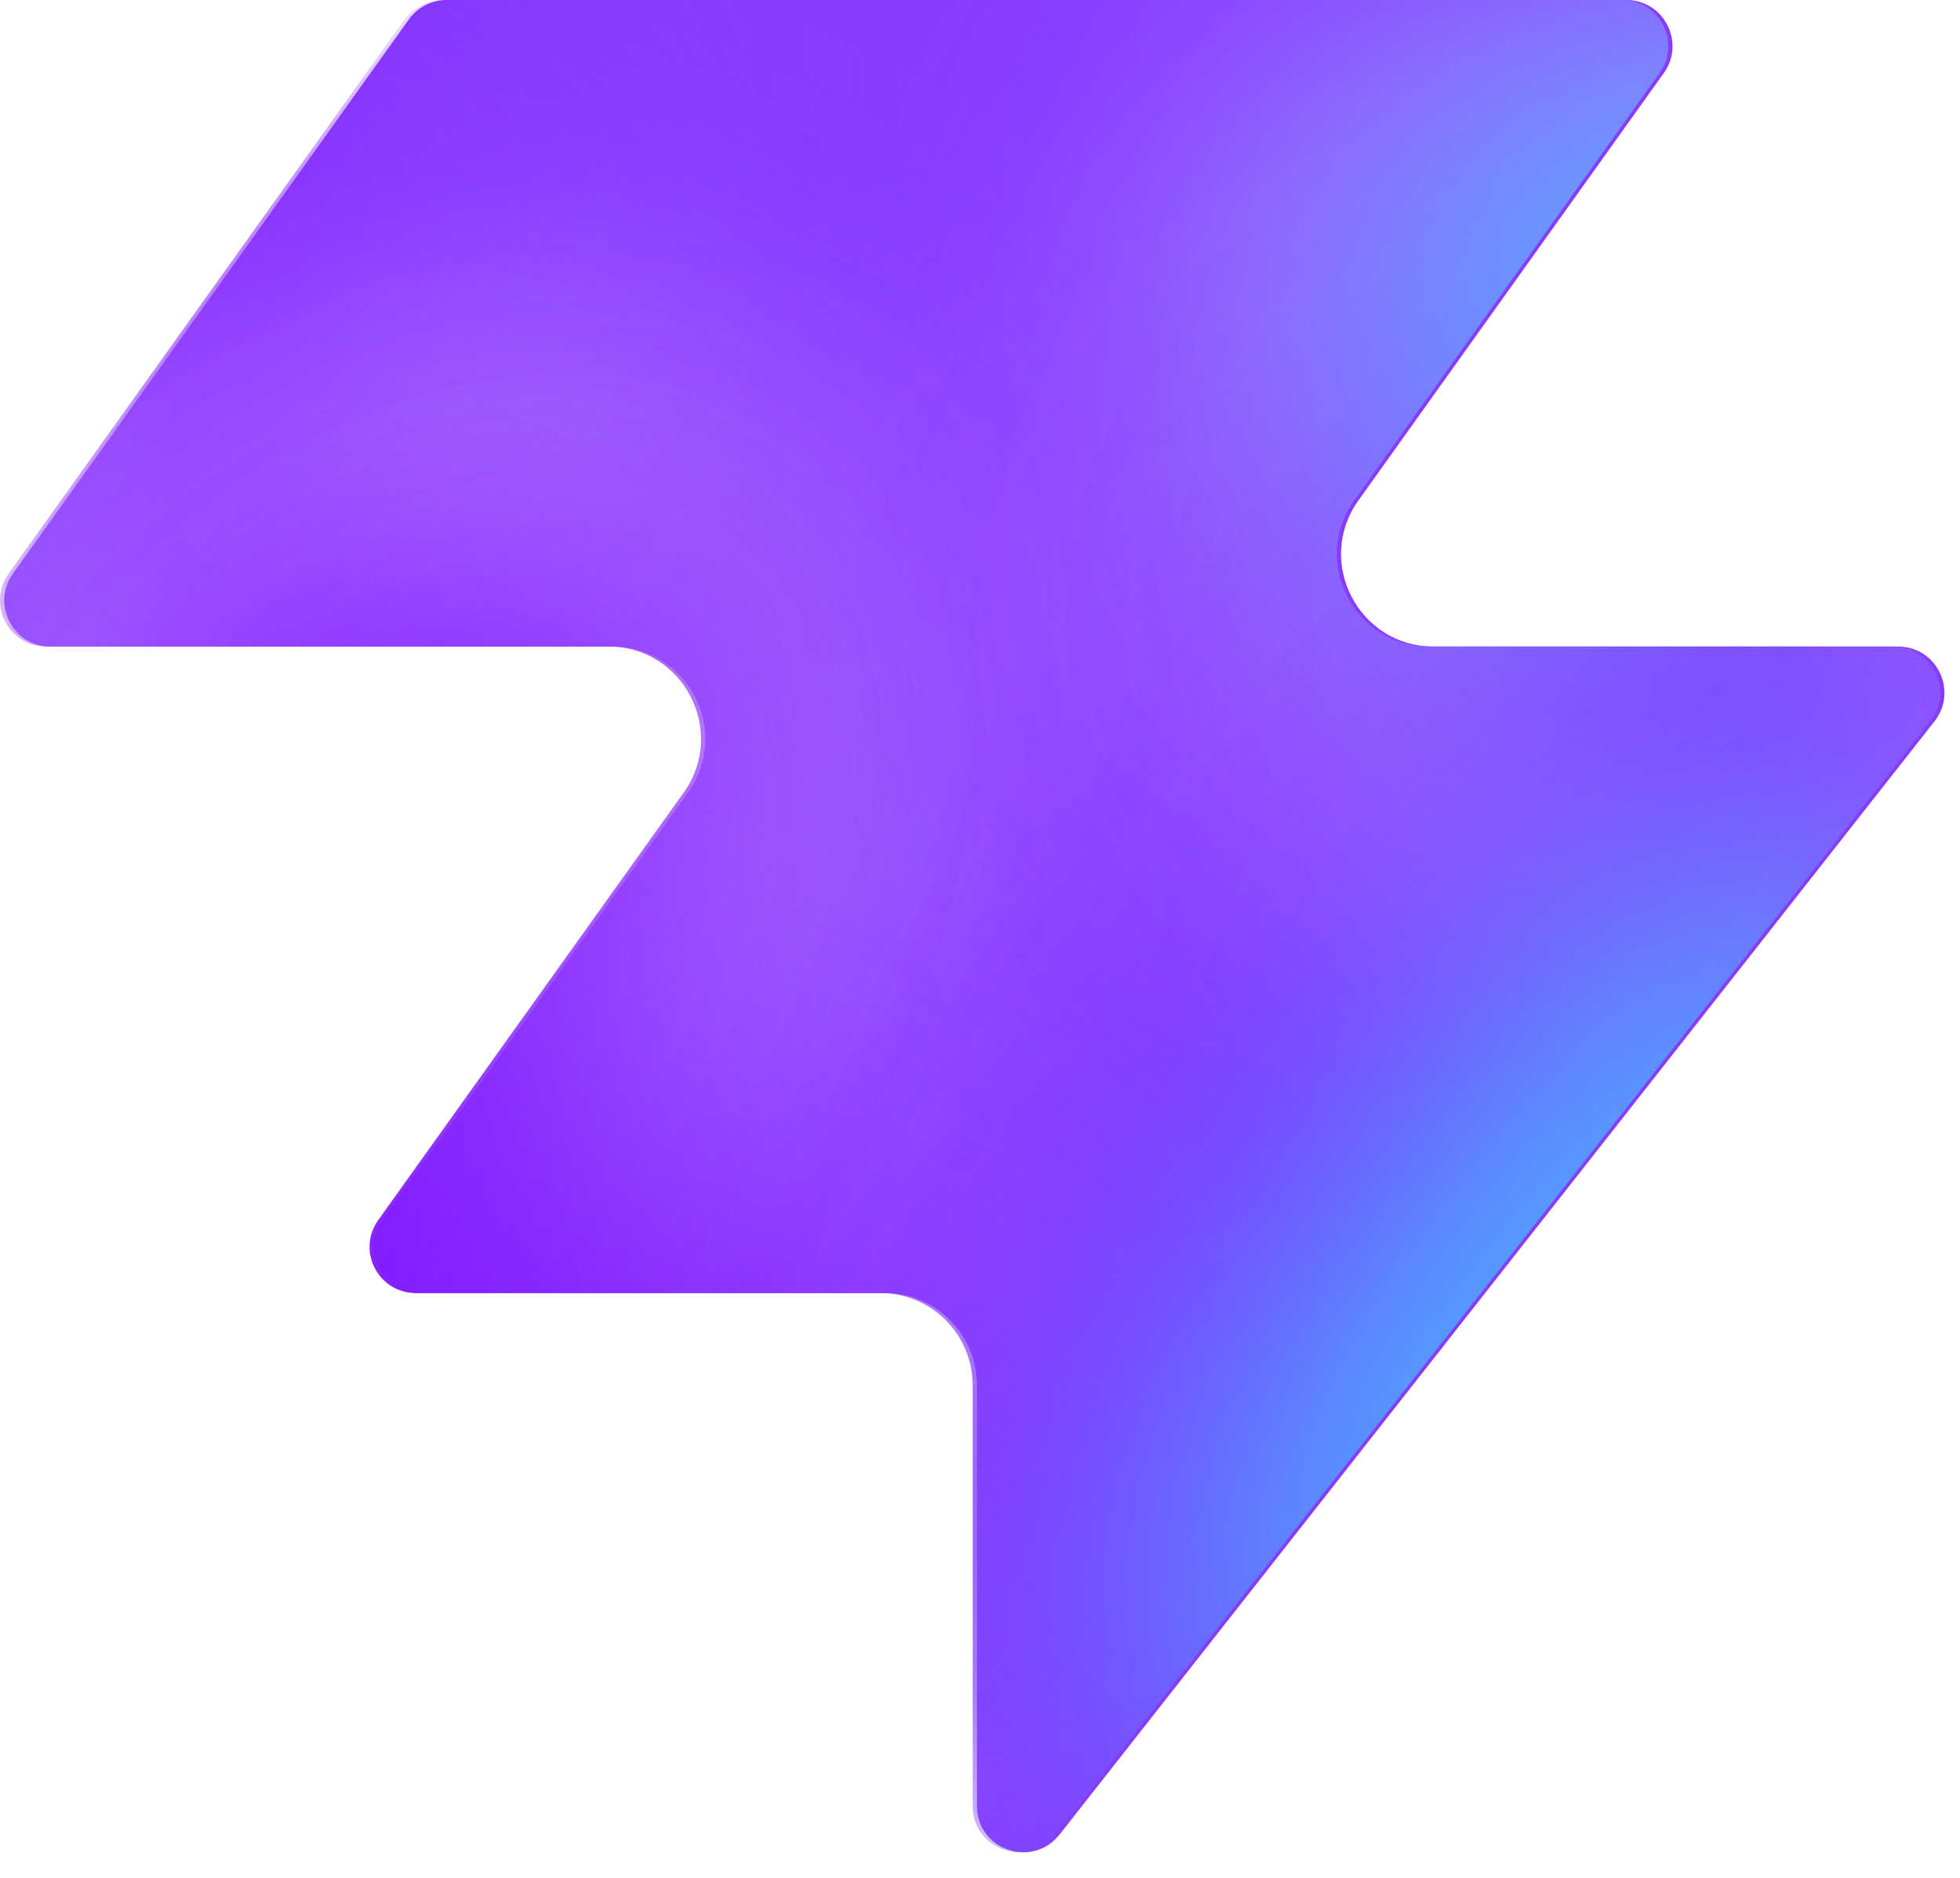
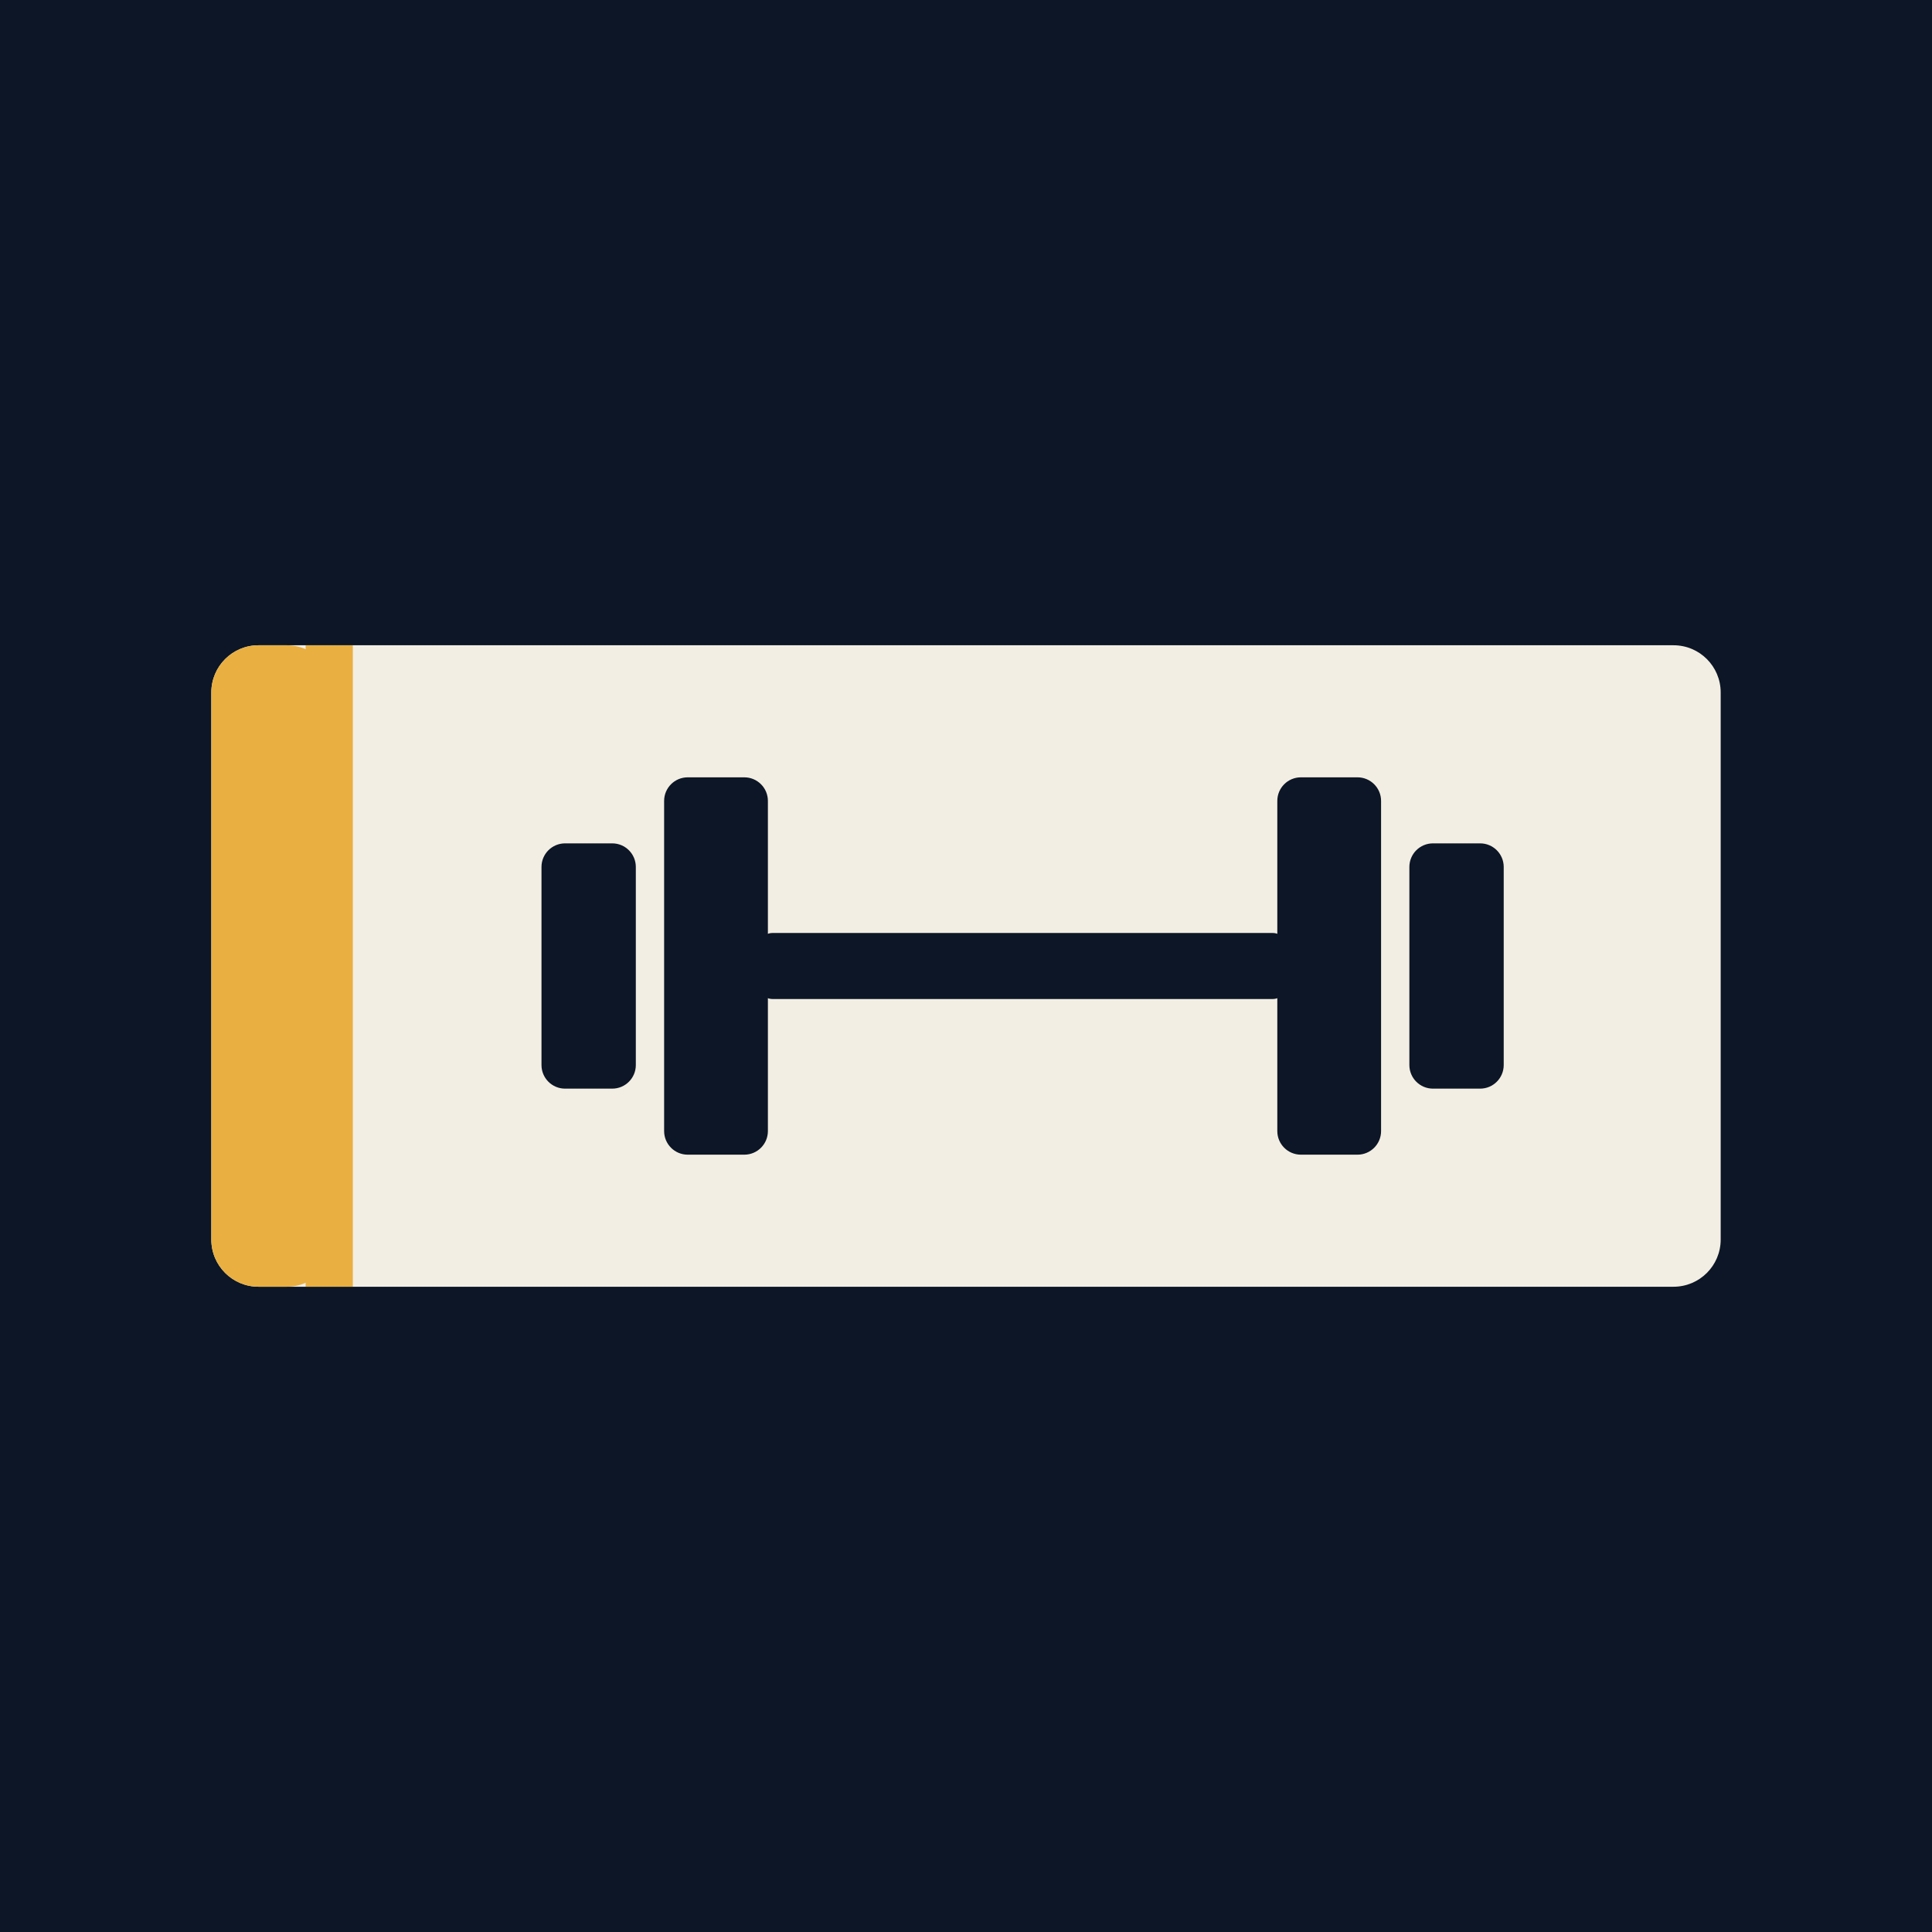
- <svg xmlns="http://www.w3.org/2000/svg" width="48" height="46" fill="none" viewBox="0 0 48 46">
-   <path fill="#863bff" d="M25.946 44.938c-.664.845-2.021.375-2.021-.698V33.937a2.26 2.26 0 0 0-2.262-2.262H10.287c-.92 0-1.456-1.04-.92-1.788l7.48-10.471c1.07-1.497 0-3.578-1.842-3.578H1.237c-.92 0-1.456-1.04-.92-1.788L10.013.474c.214-.297.556-.474.92-.474h28.894c.92 0 1.456 1.04.92 1.788l-7.48 10.471c-1.07 1.498 0 3.579 1.842 3.579h11.377c.943 0 1.473 1.088.89 1.83L25.947 44.94z" style="fill:#863bff;fill:color(display-p3 .525 .23 1);fill-opacity:1" />
-   <mask id="a" width="48" height="46" x="0" y="0" maskUnits="userSpaceOnUse" style="mask-type:alpha">
-     <path fill="#000" d="M25.842 44.938c-.664.844-2.021.375-2.021-.698V33.937a2.26 2.26 0 0 0-2.262-2.262H10.183c-.92 0-1.456-1.04-.92-1.788l7.48-10.471c1.07-1.498 0-3.579-1.842-3.579H1.133c-.92 0-1.456-1.04-.92-1.787L9.91.473c.214-.297.556-.474.92-.474h28.894c.92 0 1.456 1.04.92 1.788l-7.48 10.471c-1.07 1.498 0 3.578 1.842 3.578h11.377c.943 0 1.473 1.088.89 1.832L25.843 44.94z" style="fill:#000;fill-opacity:1" />
-   </mask>
-   <g mask="url(#a)">
-     <g filter="url(#b)">
-       <ellipse cx="5.508" cy="14.704" fill="#ede6ff" rx="5.508" ry="14.704" style="fill:#ede6ff;fill:color(display-p3 .927 .903 1);fill-opacity:1" transform="matrix(.00324 1 1 -.00324 -4.47 31.516)" />
-     </g>
-     <g filter="url(#c)">
-       <ellipse cx="10.399" cy="29.851" fill="#ede6ff" rx="10.399" ry="29.851" style="fill:#ede6ff;fill:color(display-p3 .927 .903 1);fill-opacity:1" transform="matrix(.00324 1 1 -.00324 -39.328 7.883)" />
-     </g>
-     <g filter="url(#d)">
-       <ellipse cx="5.508" cy="30.487" fill="#7e14ff" rx="5.508" ry="30.487" style="fill:#7e14ff;fill:color(display-p3 .492 .077 1);fill-opacity:1" transform="rotate(89.814 -25.913 -14.639)scale(1 -1)" />
-     </g>
-     <g filter="url(#e)">
-       <ellipse cx="5.508" cy="30.599" fill="#7e14ff" rx="5.508" ry="30.599" style="fill:#7e14ff;fill:color(display-p3 .492 .077 1);fill-opacity:1" transform="rotate(89.814 -32.644 -3.334)scale(1 -1)" />
-     </g>
-     <g filter="url(#f)">
-       <ellipse cx="5.508" cy="30.599" fill="#7e14ff" rx="5.508" ry="30.599" style="fill:#7e14ff;fill:color(display-p3 .492 .077 1);fill-opacity:1" transform="matrix(.00324 1 1 -.00324 -34.34 30.47)" />
-     </g>
-     <g filter="url(#g)">
-       <ellipse cx="14.072" cy="22.078" fill="#ede6ff" rx="14.072" ry="22.078" style="fill:#ede6ff;fill:color(display-p3 .927 .903 1);fill-opacity:1" transform="rotate(93.35 24.506 48.493)scale(-1 1)" />
-     </g>
-     <g filter="url(#h)">
-       <ellipse cx="3.47" cy="21.501" fill="#7e14ff" rx="3.47" ry="21.501" style="fill:#7e14ff;fill:color(display-p3 .492 .077 1);fill-opacity:1" transform="rotate(89.009 28.708 47.59)scale(-1 1)" />
-     </g>
-     <g filter="url(#i)">
-       <ellipse cx="3.47" cy="21.501" fill="#7e14ff" rx="3.47" ry="21.501" style="fill:#7e14ff;fill:color(display-p3 .492 .077 1);fill-opacity:1" transform="rotate(89.009 28.708 47.59)scale(-1 1)" />
-     </g>
-     <g filter="url(#j)">
-       <ellipse cx=".387" cy="8.972" fill="#7e14ff" rx="4.407" ry="29.108" style="fill:#7e14ff;fill:color(display-p3 .492 .077 1);fill-opacity:1" transform="rotate(39.51 .387 8.972)" />
-     </g>
-     <g filter="url(#k)">
-       <ellipse cx="47.523" cy="-6.092" fill="#7e14ff" rx="4.407" ry="29.108" style="fill:#7e14ff;fill:color(display-p3 .492 .077 1);fill-opacity:1" transform="rotate(37.892 47.523 -6.092)" />
-     </g>
-     <g filter="url(#l)">
-       <ellipse cx="41.412" cy="6.333" fill="#47bfff" rx="5.971" ry="9.665" style="fill:#47bfff;fill:color(display-p3 .28 .748 1);fill-opacity:1" transform="rotate(37.892 41.412 6.333)" />
-     </g>
-     <g filter="url(#m)">
-       <ellipse cx="-1.879" cy="38.332" fill="#7e14ff" rx="4.407" ry="29.108" style="fill:#7e14ff;fill:color(display-p3 .492 .077 1);fill-opacity:1" transform="rotate(37.892 -1.88 38.332)" />
-     </g>
-     <g filter="url(#n)">
-       <ellipse cx="-1.879" cy="38.332" fill="#7e14ff" rx="4.407" ry="29.108" style="fill:#7e14ff;fill:color(display-p3 .492 .077 1);fill-opacity:1" transform="rotate(37.892 -1.88 38.332)" />
-     </g>
-     <g filter="url(#o)">
-       <ellipse cx="35.651" cy="29.907" fill="#7e14ff" rx="4.407" ry="29.108" style="fill:#7e14ff;fill:color(display-p3 .492 .077 1);fill-opacity:1" transform="rotate(37.892 35.651 29.907)" />
-     </g>
-     <g filter="url(#p)">
-       <ellipse cx="38.418" cy="32.4" fill="#47bfff" rx="5.971" ry="15.297" style="fill:#47bfff;fill:color(display-p3 .28 .748 1);fill-opacity:1" transform="rotate(37.892 38.418 32.4)" />
+ <svg xmlns="http://www.w3.org/2000/svg" viewBox="0 0 512 512">
+   <rect width="512" height="512" fill="#0c1626" />
+   <g transform="translate(256 256) scale(1.25) translate(-256 -256)">
+     <rect x="96" y="188" width="320" height="136" rx="10" fill="#f3eee3" />
+     <rect x="96" y="188" width="26" height="136" rx="10" fill="#e9af41" />
+     <rect x="116" y="188" width="10" height="136" fill="#e9af41" />
+     <g fill="#0c1626">
+       <rect x="212" y="249" width="112" height="14" rx="3" />
+       <rect x="192" y="216" width="22" height="80" rx="5" />
+       <rect x="166" y="230" width="20" height="52" rx="5" />
+       <rect x="322" y="216" width="22" height="80" rx="5" />
+       <rect x="350" y="230" width="20" height="52" rx="5" />
    </g>
  </g>
-   <defs>
-     <filter id="b" width="60.045" height="41.654" x="-19.77" y="16.149" color-interpolation-filters="sRGB" filterUnits="userSpaceOnUse">
-       <feFlood flood-opacity="0" result="BackgroundImageFix" />
-       <feBlend in="SourceGraphic" in2="BackgroundImageFix" result="shape" />
-       <feGaussianBlur result="effect1_foregroundBlur_2002_17158" stdDeviation="7.659" />
-     </filter>
-     <filter id="c" width="90.34" height="51.437" x="-54.613" y="-7.533" color-interpolation-filters="sRGB" filterUnits="userSpaceOnUse">
-       <feFlood flood-opacity="0" result="BackgroundImageFix" />
-       <feBlend in="SourceGraphic" in2="BackgroundImageFix" result="shape" />
-       <feGaussianBlur result="effect1_foregroundBlur_2002_17158" stdDeviation="7.659" />
-     </filter>
-     <filter id="d" width="79.355" height="29.4" x="-49.64" y="2.03" color-interpolation-filters="sRGB" filterUnits="userSpaceOnUse">
-       <feFlood flood-opacity="0" result="BackgroundImageFix" />
-       <feBlend in="SourceGraphic" in2="BackgroundImageFix" result="shape" />
-       <feGaussianBlur result="effect1_foregroundBlur_2002_17158" stdDeviation="4.596" />
-     </filter>
-     <filter id="e" width="79.579" height="29.4" x="-45.045" y="20.029" color-interpolation-filters="sRGB" filterUnits="userSpaceOnUse">
-       <feFlood flood-opacity="0" result="BackgroundImageFix" />
-       <feBlend in="SourceGraphic" in2="BackgroundImageFix" result="shape" />
-       <feGaussianBlur result="effect1_foregroundBlur_2002_17158" stdDeviation="4.596" />
-     </filter>
-     <filter id="f" width="79.579" height="29.4" x="-43.513" y="21.178" color-interpolation-filters="sRGB" filterUnits="userSpaceOnUse">
-       <feFlood flood-opacity="0" result="BackgroundImageFix" />
-       <feBlend in="SourceGraphic" in2="BackgroundImageFix" result="shape" />
-       <feGaussianBlur result="effect1_foregroundBlur_2002_17158" stdDeviation="4.596" />
-     </filter>
-     <filter id="g" width="74.749" height="58.852" x="15.756" y="-17.901" color-interpolation-filters="sRGB" filterUnits="userSpaceOnUse">
-       <feFlood flood-opacity="0" result="BackgroundImageFix" />
-       <feBlend in="SourceGraphic" in2="BackgroundImageFix" result="shape" />
-       <feGaussianBlur result="effect1_foregroundBlur_2002_17158" stdDeviation="7.659" />
-     </filter>
-     <filter id="h" width="61.377" height="25.362" x="23.548" y="2.284" color-interpolation-filters="sRGB" filterUnits="userSpaceOnUse">
-       <feFlood flood-opacity="0" result="BackgroundImageFix" />
-       <feBlend in="SourceGraphic" in2="BackgroundImageFix" result="shape" />
-       <feGaussianBlur result="effect1_foregroundBlur_2002_17158" stdDeviation="4.596" />
-     </filter>
-     <filter id="i" width="61.377" height="25.362" x="23.548" y="2.284" color-interpolation-filters="sRGB" filterUnits="userSpaceOnUse">
-       <feFlood flood-opacity="0" result="BackgroundImageFix" />
-       <feBlend in="SourceGraphic" in2="BackgroundImageFix" result="shape" />
-       <feGaussianBlur result="effect1_foregroundBlur_2002_17158" stdDeviation="4.596" />
-     </filter>
-     <filter id="j" width="56.045" height="63.649" x="-27.636" y="-22.853" color-interpolation-filters="sRGB" filterUnits="userSpaceOnUse">
-       <feFlood flood-opacity="0" result="BackgroundImageFix" />
-       <feBlend in="SourceGraphic" in2="BackgroundImageFix" result="shape" />
-       <feGaussianBlur result="effect1_foregroundBlur_2002_17158" stdDeviation="4.596" />
-     </filter>
-     <filter id="k" width="54.814" height="64.646" x="20.116" y="-38.415" color-interpolation-filters="sRGB" filterUnits="userSpaceOnUse">
-       <feFlood flood-opacity="0" result="BackgroundImageFix" />
-       <feBlend in="SourceGraphic" in2="BackgroundImageFix" result="shape" />
-       <feGaussianBlur result="effect1_foregroundBlur_2002_17158" stdDeviation="4.596" />
-     </filter>
-     <filter id="l" width="33.541" height="35.313" x="24.641" y="-11.323" color-interpolation-filters="sRGB" filterUnits="userSpaceOnUse">
-       <feFlood flood-opacity="0" result="BackgroundImageFix" />
-       <feBlend in="SourceGraphic" in2="BackgroundImageFix" result="shape" />
-       <feGaussianBlur result="effect1_foregroundBlur_2002_17158" stdDeviation="4.596" />
-     </filter>
-     <filter id="m" width="54.814" height="64.646" x="-29.286" y="6.009" color-interpolation-filters="sRGB" filterUnits="userSpaceOnUse">
-       <feFlood flood-opacity="0" result="BackgroundImageFix" />
-       <feBlend in="SourceGraphic" in2="BackgroundImageFix" result="shape" />
-       <feGaussianBlur result="effect1_foregroundBlur_2002_17158" stdDeviation="4.596" />
-     </filter>
-     <filter id="n" width="54.814" height="64.646" x="-29.286" y="6.009" color-interpolation-filters="sRGB" filterUnits="userSpaceOnUse">
-       <feFlood flood-opacity="0" result="BackgroundImageFix" />
-       <feBlend in="SourceGraphic" in2="BackgroundImageFix" result="shape" />
-       <feGaussianBlur result="effect1_foregroundBlur_2002_17158" stdDeviation="4.596" />
-     </filter>
-     <filter id="o" width="54.814" height="64.646" x="8.244" y="-2.416" color-interpolation-filters="sRGB" filterUnits="userSpaceOnUse">
-       <feFlood flood-opacity="0" result="BackgroundImageFix" />
-       <feBlend in="SourceGraphic" in2="BackgroundImageFix" result="shape" />
-       <feGaussianBlur result="effect1_foregroundBlur_2002_17158" stdDeviation="4.596" />
-     </filter>
-     <filter id="p" width="39.409" height="43.623" x="18.713" y="10.588" color-interpolation-filters="sRGB" filterUnits="userSpaceOnUse">
-       <feFlood flood-opacity="0" result="BackgroundImageFix" />
-       <feBlend in="SourceGraphic" in2="BackgroundImageFix" result="shape" />
-       <feGaussianBlur result="effect1_foregroundBlur_2002_17158" stdDeviation="4.596" />
-     </filter>
-   </defs>
</svg>
